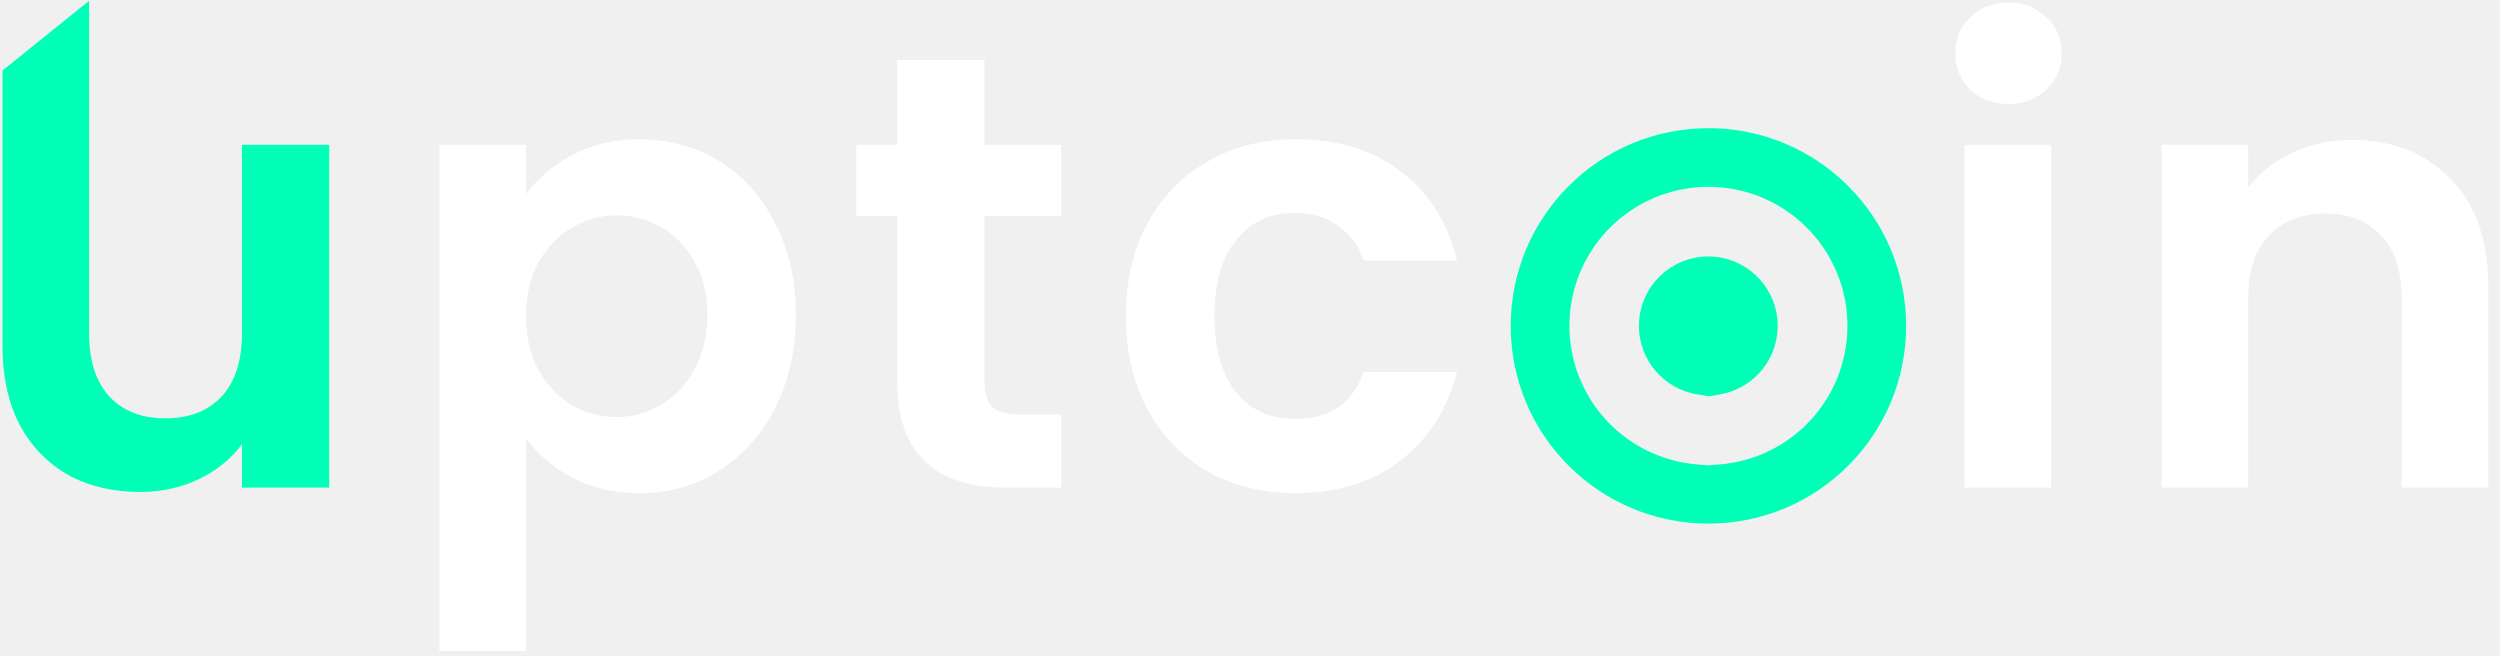
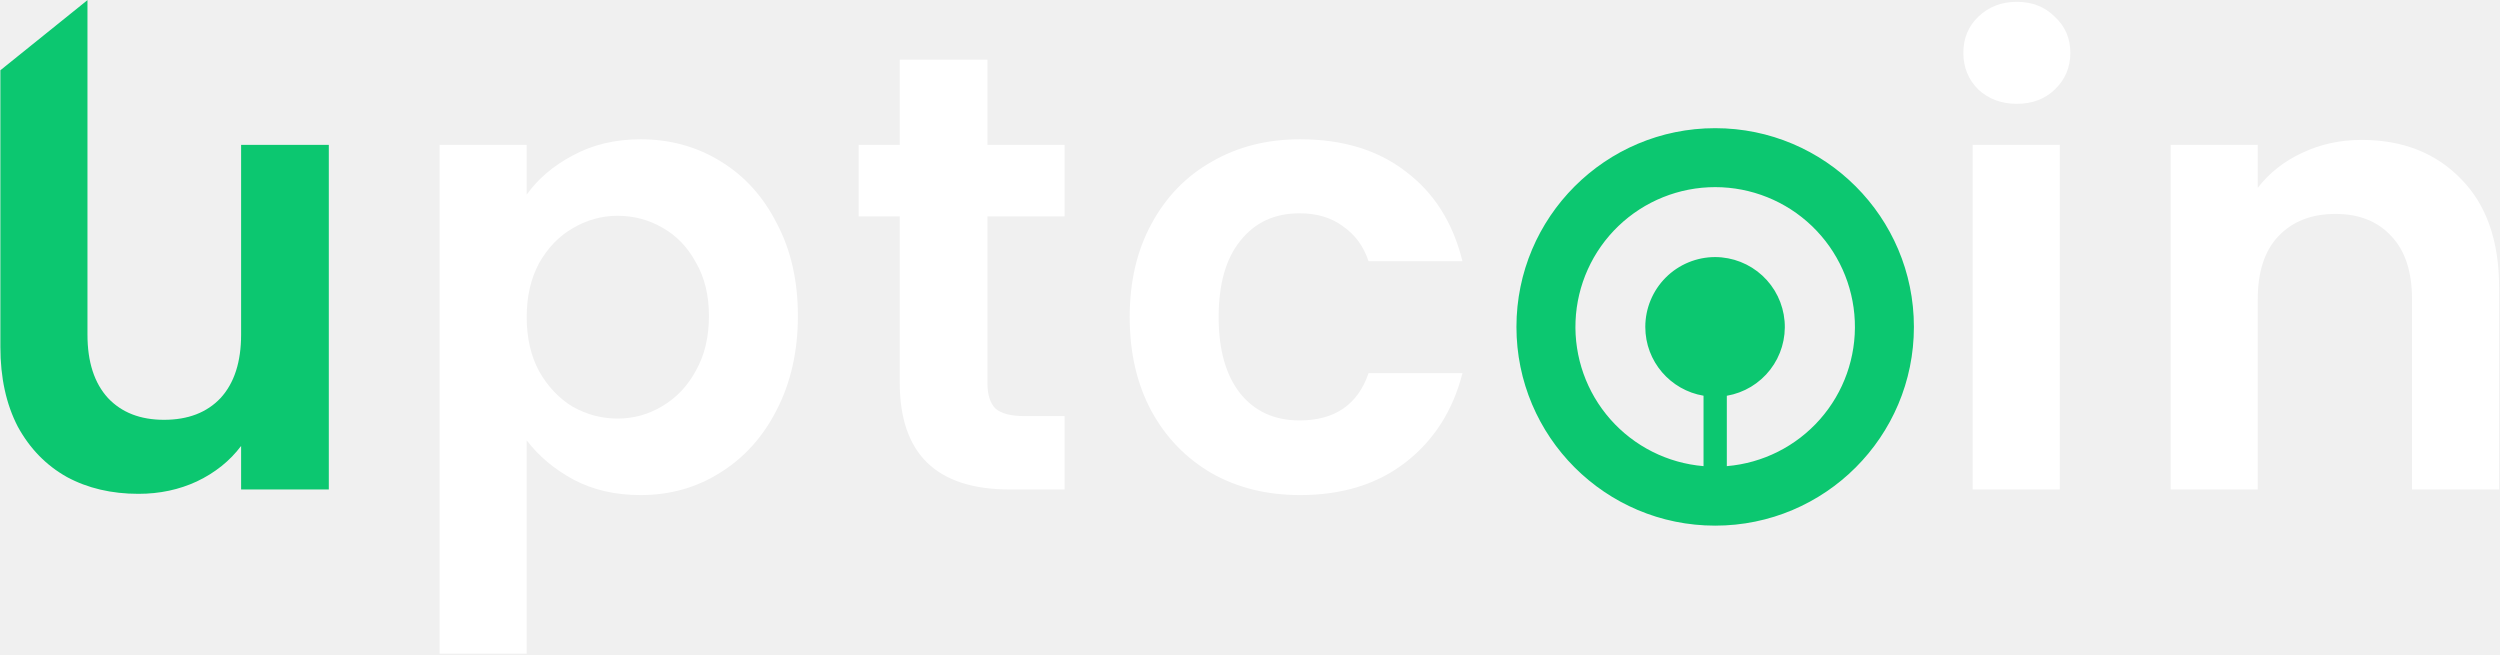
- <svg xmlns="http://www.w3.org/2000/svg" width="202" height="53" viewBox="0 0 202 53" fill="none">
-   <path d="M26.599 11.7V39.4H19.549V35.9C18.649 37.1 17.466 38.05 15.999 38.75C14.566 39.416 12.999 39.75 11.299 39.75C9.133 39.75 7.216 39.3 5.549 38.4C3.883 37.466 2.566 36.116 1.599 34.35C0.666 32.55 0.199 30.416 0.199 27.95V5.7L7.199 0.063V5.7V26.95C7.199 29.15 7.749 30.85 8.849 32.05C9.949 33.216 11.449 33.8 13.349 33.8C15.283 33.8 16.799 33.216 17.899 32.05C18.999 30.85 19.549 29.15 19.549 26.95V11.7H26.599Z" fill="#00FFB7" />
-   <path d="M42.506 15.7C43.406 14.433 44.639 13.383 46.206 12.55C47.806 11.683 49.623 11.25 51.656 11.25C54.023 11.25 56.156 11.833 58.056 13C59.989 14.166 61.506 15.833 62.606 18C63.739 20.133 64.306 22.616 64.306 25.45C64.306 28.283 63.739 30.8 62.606 33C61.506 35.166 59.989 36.85 58.056 38.05C56.156 39.25 54.023 39.85 51.656 39.85C49.623 39.85 47.822 39.433 46.256 38.6C44.722 37.766 43.472 36.716 42.506 35.45V52.6H35.506V11.7H42.506V15.7ZM57.156 25.45C57.156 23.783 56.806 22.35 56.106 21.15C55.439 19.916 54.539 18.983 53.406 18.35C52.306 17.716 51.106 17.4 49.806 17.4C48.539 17.4 47.339 17.733 46.206 18.4C45.106 19.033 44.206 19.966 43.506 21.2C42.839 22.433 42.506 23.883 42.506 25.55C42.506 27.216 42.839 28.666 43.506 29.9C44.206 31.133 45.106 32.083 46.206 32.75C47.339 33.383 48.539 33.7 49.806 33.7C51.106 33.7 52.306 33.366 53.406 32.7C54.539 32.033 55.439 31.083 56.106 29.85C56.806 28.616 57.156 27.15 57.156 25.45Z" fill="white" />
-   <path d="M79.543 17.45V30.85C79.543 31.783 79.759 32.466 80.193 32.9C80.659 33.3 81.426 33.5 82.493 33.5H85.743V39.4H81.343C75.443 39.4 72.493 36.533 72.493 30.8V17.45H69.193V11.7H72.493V4.85H79.543V11.7H85.743V17.45H79.543Z" fill="white" />
-   <path d="M90.977 25.55C90.977 22.683 91.561 20.183 92.727 18.05C93.894 15.883 95.511 14.216 97.577 13.05C99.644 11.85 102.011 11.25 104.677 11.25C108.111 11.25 110.944 12.116 113.177 13.85C115.444 15.55 116.961 17.95 117.727 21.05H110.177C109.777 19.85 109.094 18.916 108.127 18.25C107.194 17.55 106.027 17.2 104.627 17.2C102.627 17.2 101.044 17.933 99.877 19.4C98.711 20.833 98.127 22.883 98.127 25.55C98.127 28.183 98.711 30.233 99.877 31.7C101.044 33.133 102.627 33.85 104.627 33.85C107.461 33.85 109.311 32.583 110.177 30.05H117.727C116.961 33.05 115.444 35.433 113.177 37.2C110.911 38.966 108.077 39.85 104.677 39.85C102.011 39.85 99.644 39.266 97.577 38.1C95.511 36.9 93.894 35.233 92.727 33.1C91.561 30.933 90.977 28.416 90.977 25.55Z" fill="white" />
-   <path d="M162.29 8.4C161.057 8.4 160.024 8.016 159.19 7.25C158.39 6.45 157.99 5.466 157.99 4.3C157.99 3.133 158.39 2.166 159.19 1.4C160.024 0.6 161.057 0.2 162.29 0.2C163.524 0.2 164.54 0.6 165.34 1.4C166.174 2.166 166.59 3.133 166.59 4.3C166.59 5.466 166.174 6.45 165.34 7.25C164.54 8.016 163.524 8.4 162.29 8.4ZM165.74 11.7V39.4H158.74V11.7H165.74Z" fill="white" />
-   <path d="M190.006 11.3C193.306 11.3 195.973 12.35 198.006 14.45C200.04 16.516 201.056 19.416 201.056 23.15V39.4H194.056V24.1C194.056 21.9 193.506 20.216 192.406 19.05C191.306 17.85 189.806 17.25 187.906 17.25C185.973 17.25 184.44 17.85 183.306 19.05C182.206 20.216 181.656 21.9 181.656 24.1V39.4H174.656V11.7H181.656V15.15C182.59 13.95 183.773 13.016 185.206 12.35C186.673 11.65 188.273 11.3 190.006 11.3Z" fill="white" />
-   <path d="M133.424 26.335V26.334C133.424 25.728 133.543 25.128 133.775 24.568C134.007 24.007 134.347 23.498 134.775 23.07C135.204 22.641 135.713 22.301 136.273 22.069C136.833 21.837 137.433 21.718 138.039 21.718C139.193 21.722 140.304 22.158 141.153 22.941C142.002 23.724 142.526 24.796 142.623 25.947C142.719 27.098 142.381 28.243 141.675 29.156C140.968 30.07 139.945 30.685 138.807 30.881L138.065 31.009L137.27 30.876C135.089 30.511 133.424 28.615 133.424 26.335ZM138.104 38.6L139.06 38.52C142.205 38.257 145.127 36.789 147.215 34.422C149.303 32.055 150.395 28.972 150.264 25.819C150.132 22.665 148.787 19.685 146.509 17.5C144.231 15.315 141.197 14.095 138.041 14.095C134.884 14.095 131.85 15.315 129.572 17.5C127.294 19.685 125.949 22.665 125.817 25.819C125.686 28.972 126.778 32.055 128.866 34.422C130.954 36.789 133.876 38.257 137.021 38.52L137.977 38.6V38.611L138.041 38.605L138.104 38.611V38.6ZM153.016 26.331C153.016 34.602 146.311 41.307 138.041 41.307C129.77 41.307 123.065 34.602 123.065 26.331C123.065 18.061 129.77 11.356 138.041 11.356C146.311 11.356 153.016 18.061 153.016 26.331Z" fill="#00FFB7" stroke="#00FFB7" stroke-width="2" />
+ <svg xmlns="http://www.w3.org/2000/svg" width="1279" height="335" viewBox="0 0 1279 335" fill="none">
+   <path d="M168.221 74.122V250.417H123.351V228.141C117.623 235.779 110.092 241.825 100.757 246.28C91.635 250.523 81.664 252.644 70.844 252.644C57.055 252.644 44.856 249.78 34.249 244.052C23.642 238.112 15.262 229.52 9.109 218.276C3.169 206.82 0.199 193.243 0.199 177.544V35.935L44.75 0.063V35.935V171.18C44.75 185.181 48.251 196.001 55.252 203.638C62.252 211.063 71.799 214.776 83.892 214.776C96.196 214.776 105.849 211.063 112.85 203.638C119.851 196.001 123.351 185.181 123.351 171.18V74.122H168.221Z" fill="#0CC770" />
+   <path d="M269.457 99.58C275.185 91.518 283.035 84.835 293.006 79.532C303.189 74.016 314.751 71.258 327.692 71.258C342.755 71.258 356.332 74.97 368.425 82.396C380.729 89.821 390.382 100.428 397.383 114.218C404.596 127.795 408.202 143.6 408.202 161.633C408.202 179.666 404.596 195.683 397.383 209.684C390.382 223.474 380.729 234.187 368.425 241.825C356.332 249.462 342.755 253.281 327.692 253.281C314.751 253.281 303.295 250.629 293.324 245.325C283.565 240.022 275.61 233.339 269.457 225.277V334.427H224.906V74.122H269.457V99.58ZM362.697 161.633C362.697 151.026 360.469 141.903 356.014 134.266C351.771 126.416 346.043 120.476 338.83 116.445C331.829 112.415 324.192 110.399 315.918 110.399C307.856 110.399 300.219 112.521 293.006 116.764C286.005 120.794 280.277 126.735 275.822 134.584C271.579 142.434 269.457 151.662 269.457 162.269C269.457 172.877 271.579 182.105 275.822 189.955C280.277 197.804 286.005 203.85 293.006 208.093C300.219 212.124 307.856 214.139 315.918 214.139C324.192 214.139 331.829 212.018 338.83 207.775C346.043 203.532 351.771 197.486 356.014 189.636C360.469 181.787 362.697 172.452 362.697 161.633Z" fill="white" />
+   <path d="M505.176 110.717V196.001C505.176 201.941 506.555 206.29 509.312 209.048C512.283 211.594 517.162 212.867 523.951 212.867H544.635V250.417H516.632C479.081 250.417 460.306 232.172 460.306 195.683V110.717H439.304V74.122H460.306V30.525H505.176V74.122H544.635V110.717H505.176Z" fill="white" />
+   <path d="M577.951 162.269C577.951 144.025 581.664 128.114 589.089 114.536C596.514 100.746 606.804 90.139 619.957 82.714C633.11 75.076 648.173 71.258 665.144 71.258C686.996 71.258 705.028 76.774 719.242 87.805C733.668 98.625 743.321 113.9 748.2 133.629H700.149C697.603 125.992 693.254 120.052 687.102 115.809C681.162 111.354 673.736 109.126 664.826 109.126C652.097 109.126 642.02 113.794 634.595 123.128C627.17 132.25 623.457 145.298 623.457 162.269C623.457 179.029 627.17 192.076 634.595 201.411C642.02 210.533 652.097 215.094 664.826 215.094C682.859 215.094 694.633 207.033 700.149 190.909H748.2C743.321 210.003 733.668 225.171 719.242 236.415C704.816 247.659 686.783 253.281 665.144 253.281C648.173 253.281 633.11 249.568 619.957 242.143C606.804 234.506 596.514 223.898 589.089 210.321C581.664 196.531 577.951 180.514 577.951 162.269Z" fill="white" />
+   <path d="M1031.82 53.119C1023.97 53.119 1017.39 50.679 1012.09 45.8C1007 40.709 1004.45 34.45 1004.45 27.025C1004.45 19.6 1007 13.447 1012.09 8.568C1017.39 3.476 1023.97 0.931 1031.82 0.931C1039.67 0.931 1046.14 3.476 1051.23 8.568C1056.53 13.447 1059.19 19.6 1059.19 27.025C1059.19 34.45 1056.53 40.709 1051.23 45.8C1046.14 50.679 1039.67 53.119 1031.82 53.119ZM1053.78 74.122V250.417H1009.22V74.122H1053.78Z" fill="white" />
+   <path d="M1208.22 71.576C1229.22 71.576 1246.19 78.259 1259.13 91.624C1272.07 104.777 1278.54 123.234 1278.54 146.995V250.417H1233.99V153.041C1233.99 139.039 1230.49 128.326 1223.49 120.9C1216.49 113.263 1206.94 109.444 1194.85 109.444C1182.55 109.444 1172.79 113.263 1165.57 120.9C1158.57 128.326 1155.07 139.039 1155.07 153.041V250.417H1110.52V74.122H1155.07V96.079C1161.01 88.442 1168.54 82.502 1177.67 78.259C1187 73.804 1197.18 71.576 1208.22 71.576Z" fill="white" />
+   <path d="M842.736 167.265V167.265C842.734 162.702 843.632 158.183 845.378 153.966C847.124 149.75 849.683 145.919 852.91 142.692C856.137 139.465 859.968 136.906 864.184 135.16C868.401 133.414 872.92 132.516 877.483 132.517C886.174 132.544 894.54 135.827 900.928 141.72C907.318 147.613 911.266 155.687 911.993 164.349C912.72 173.01 910.174 181.63 904.857 188.505C899.54 195.381 891.838 200.014 883.272 201.489L882.442 201.632V202.475V238.477V239.564L883.525 239.473C902.164 237.915 919.479 229.213 931.851 215.186C944.224 201.159 950.697 182.894 949.917 164.206C949.137 145.519 941.164 127.856 927.666 114.909C914.167 101.962 896.187 94.733 877.484 94.733C858.78 94.733 840.8 101.962 827.301 114.909C813.803 127.856 805.831 145.519 805.051 164.206C804.271 182.894 810.743 201.159 823.116 215.186C835.489 229.213 852.804 237.915 871.442 239.473L872.526 239.564V238.477V202.444V201.598L871.691 201.458C855.285 198.71 842.736 184.458 842.736 167.265ZM978.156 167.245C978.156 222.847 933.085 267.918 877.484 267.918C821.882 267.918 776.811 222.847 776.811 167.245C776.811 111.644 821.882 66.573 877.484 66.573C933.085 66.573 978.156 111.644 978.156 167.245Z" fill="#0CC770" stroke="#0CC770" stroke-width="2" />
</svg>
